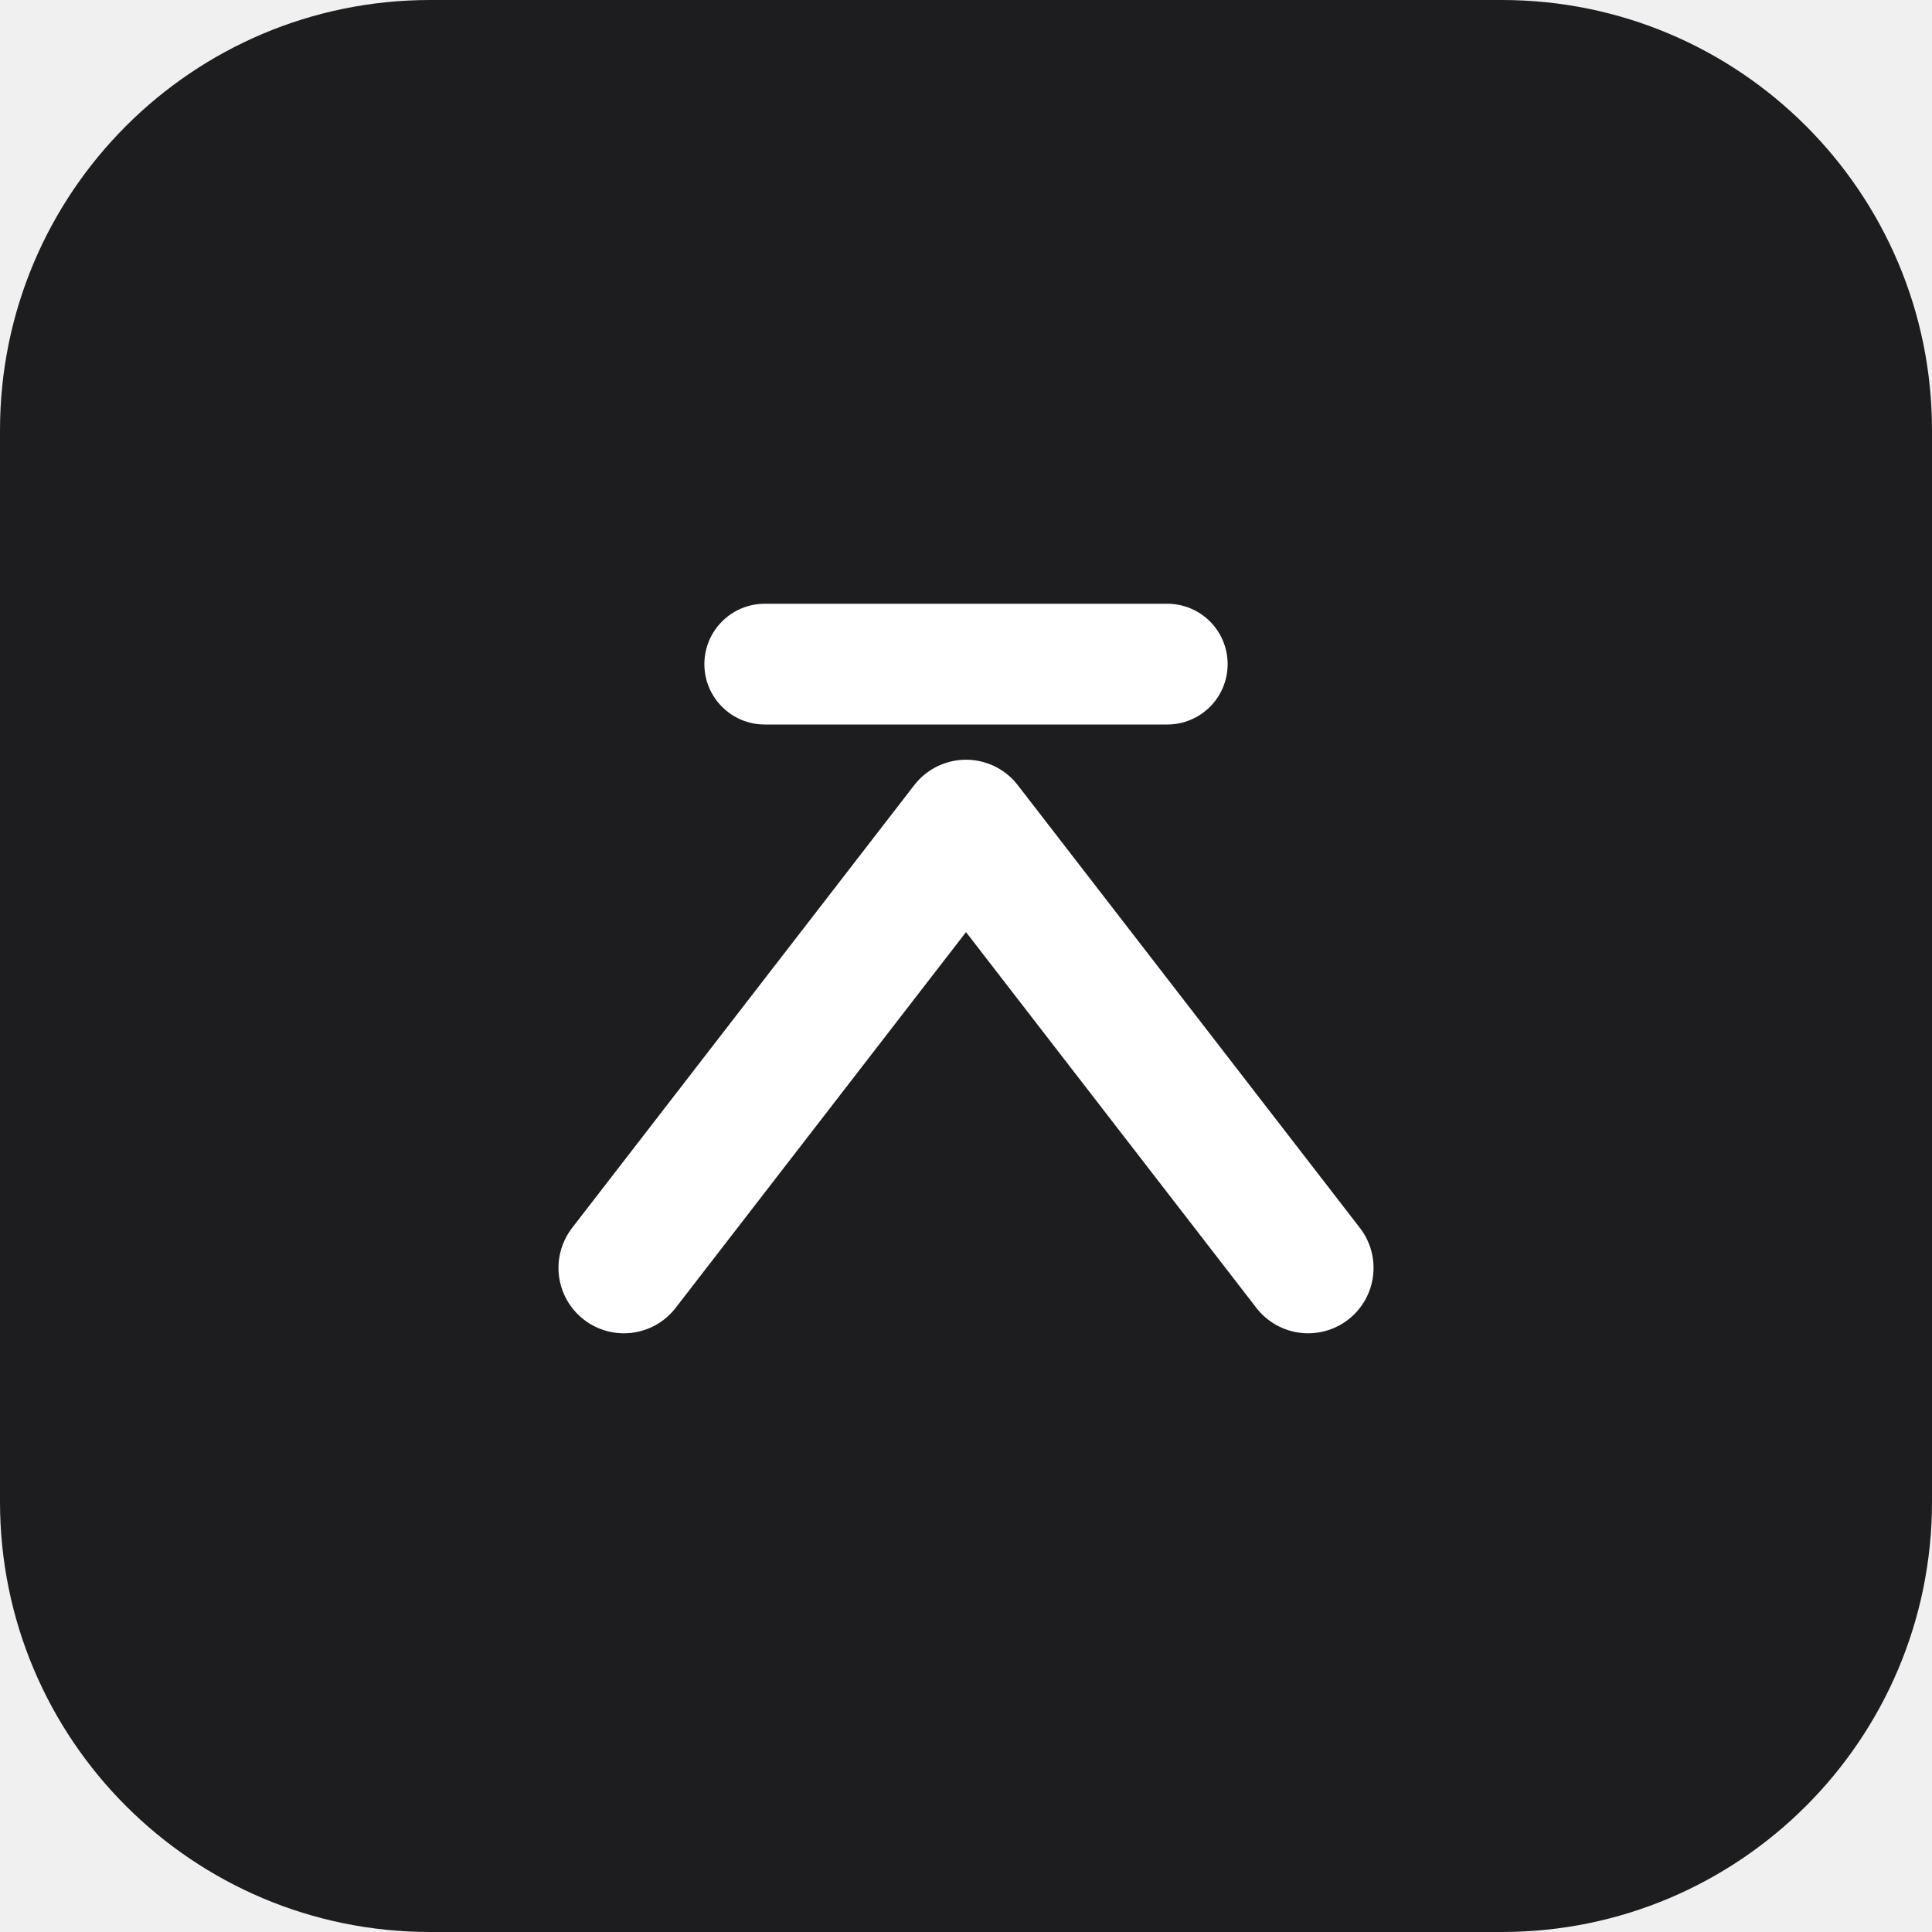
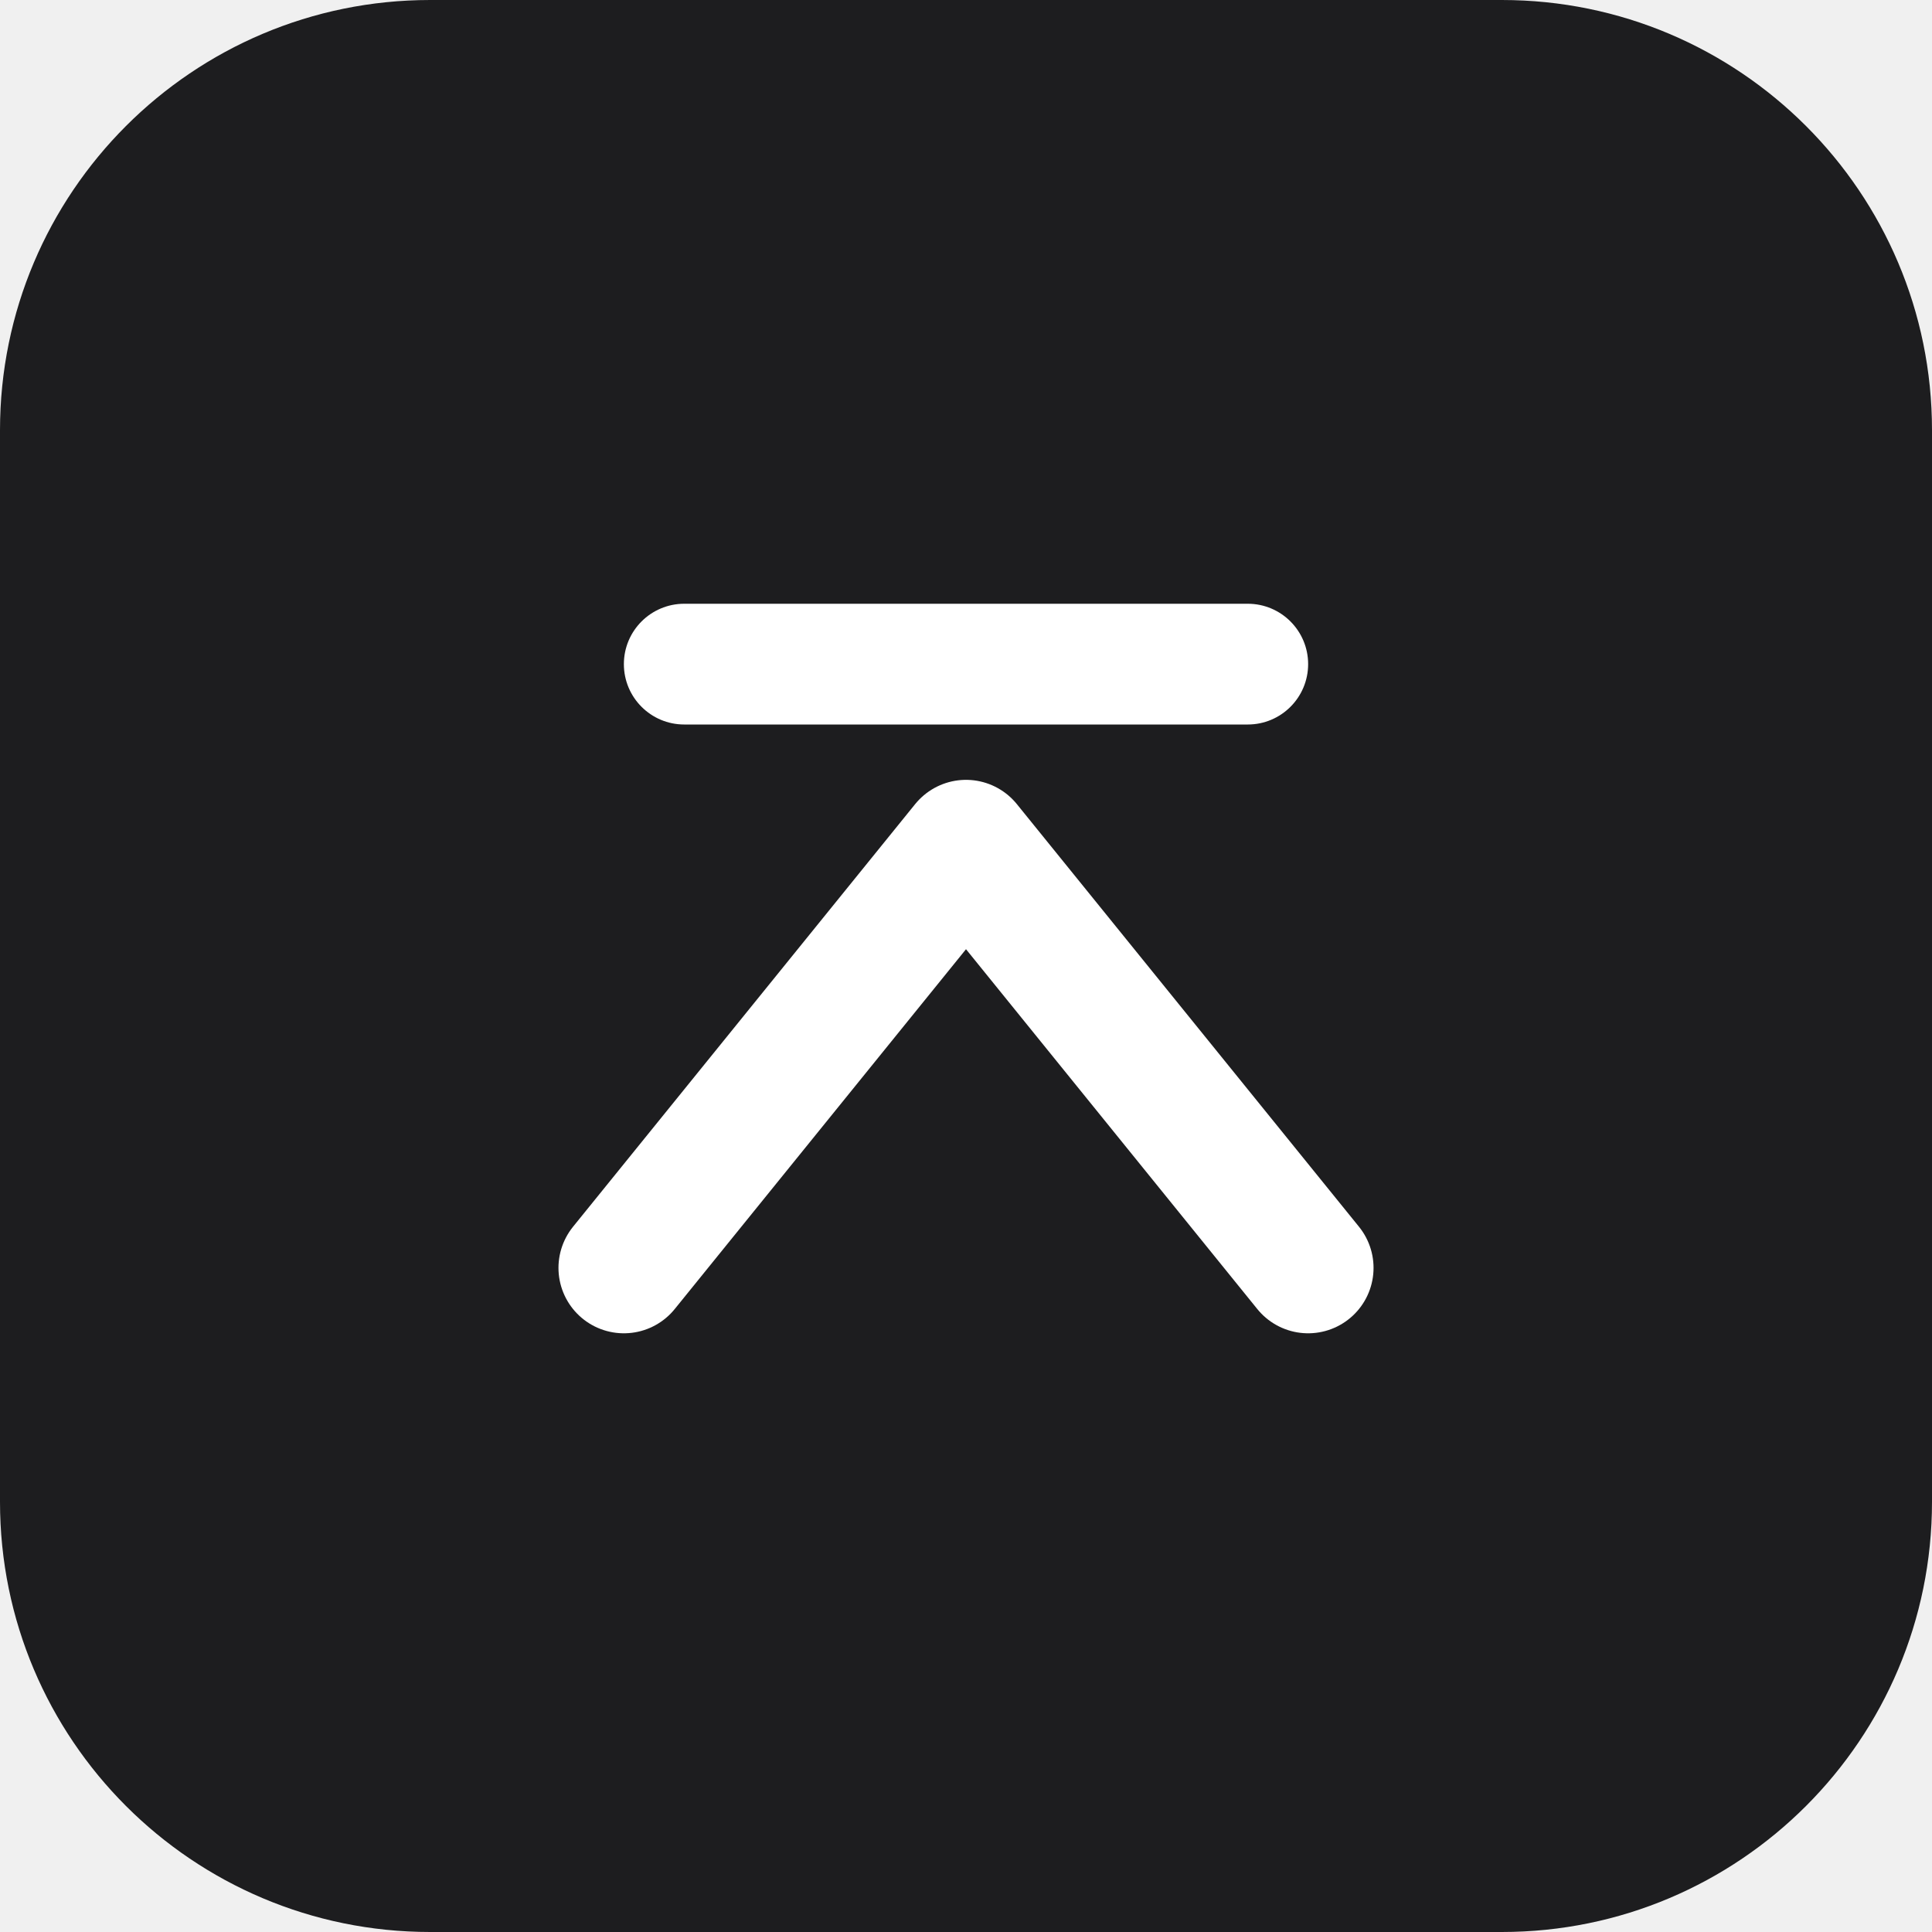
<svg xmlns="http://www.w3.org/2000/svg" viewBox="0 0 512 512" role="img" aria-labelledby="title">
  <rect width="512" height="512" rx="114" fill="#1d1d1f" />
  <g transform="translate(96 96) scale(2.6667)">
-     <rect x="34" y="24" width="52" height="12" rx="6" fill="#ffffff" />
-     <path d="M26 90 L60 46 L94 90" fill="none" stroke="#ffffff" stroke-width="13" stroke-linecap="round" stroke-linejoin="round" />
+     <rect x="26" y="24" width="68" height="12" rx="6" fill="#ffffff" />
+     <path d="M26 90 L60 48 L94 90" fill="none" stroke="#ffffff" stroke-width="13" stroke-linecap="round" stroke-linejoin="round" />
  </g>
</svg>
